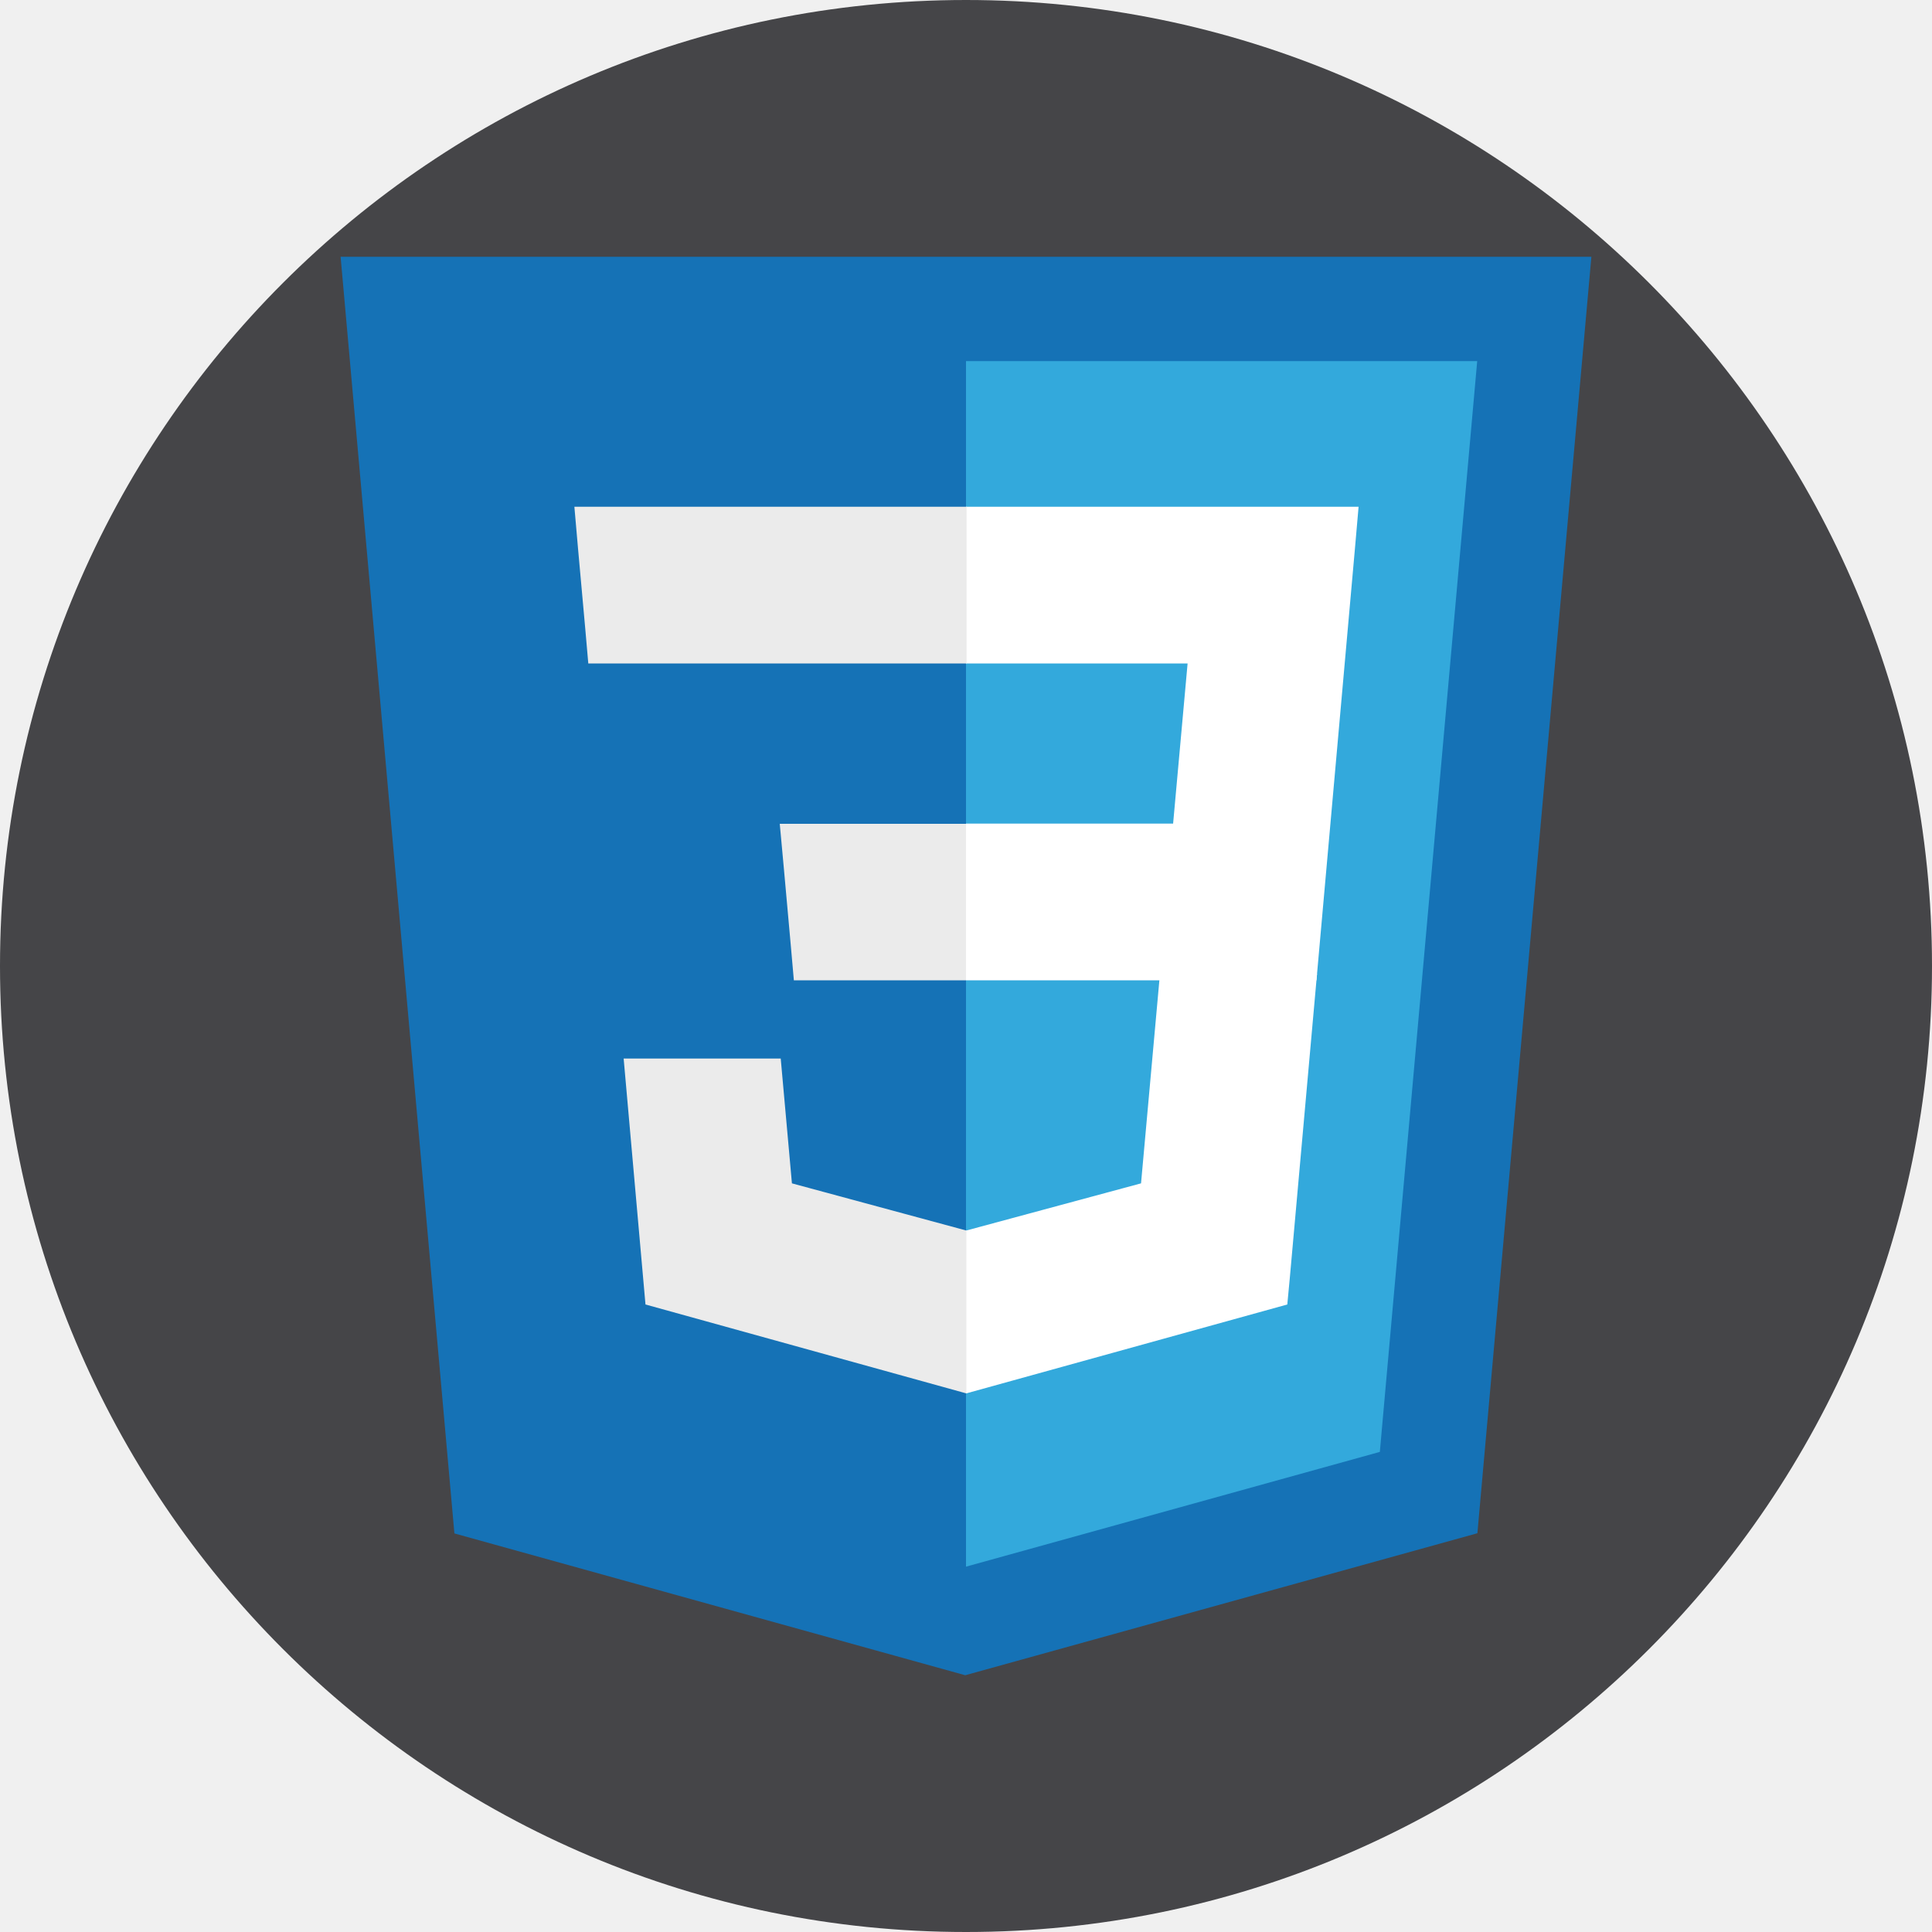
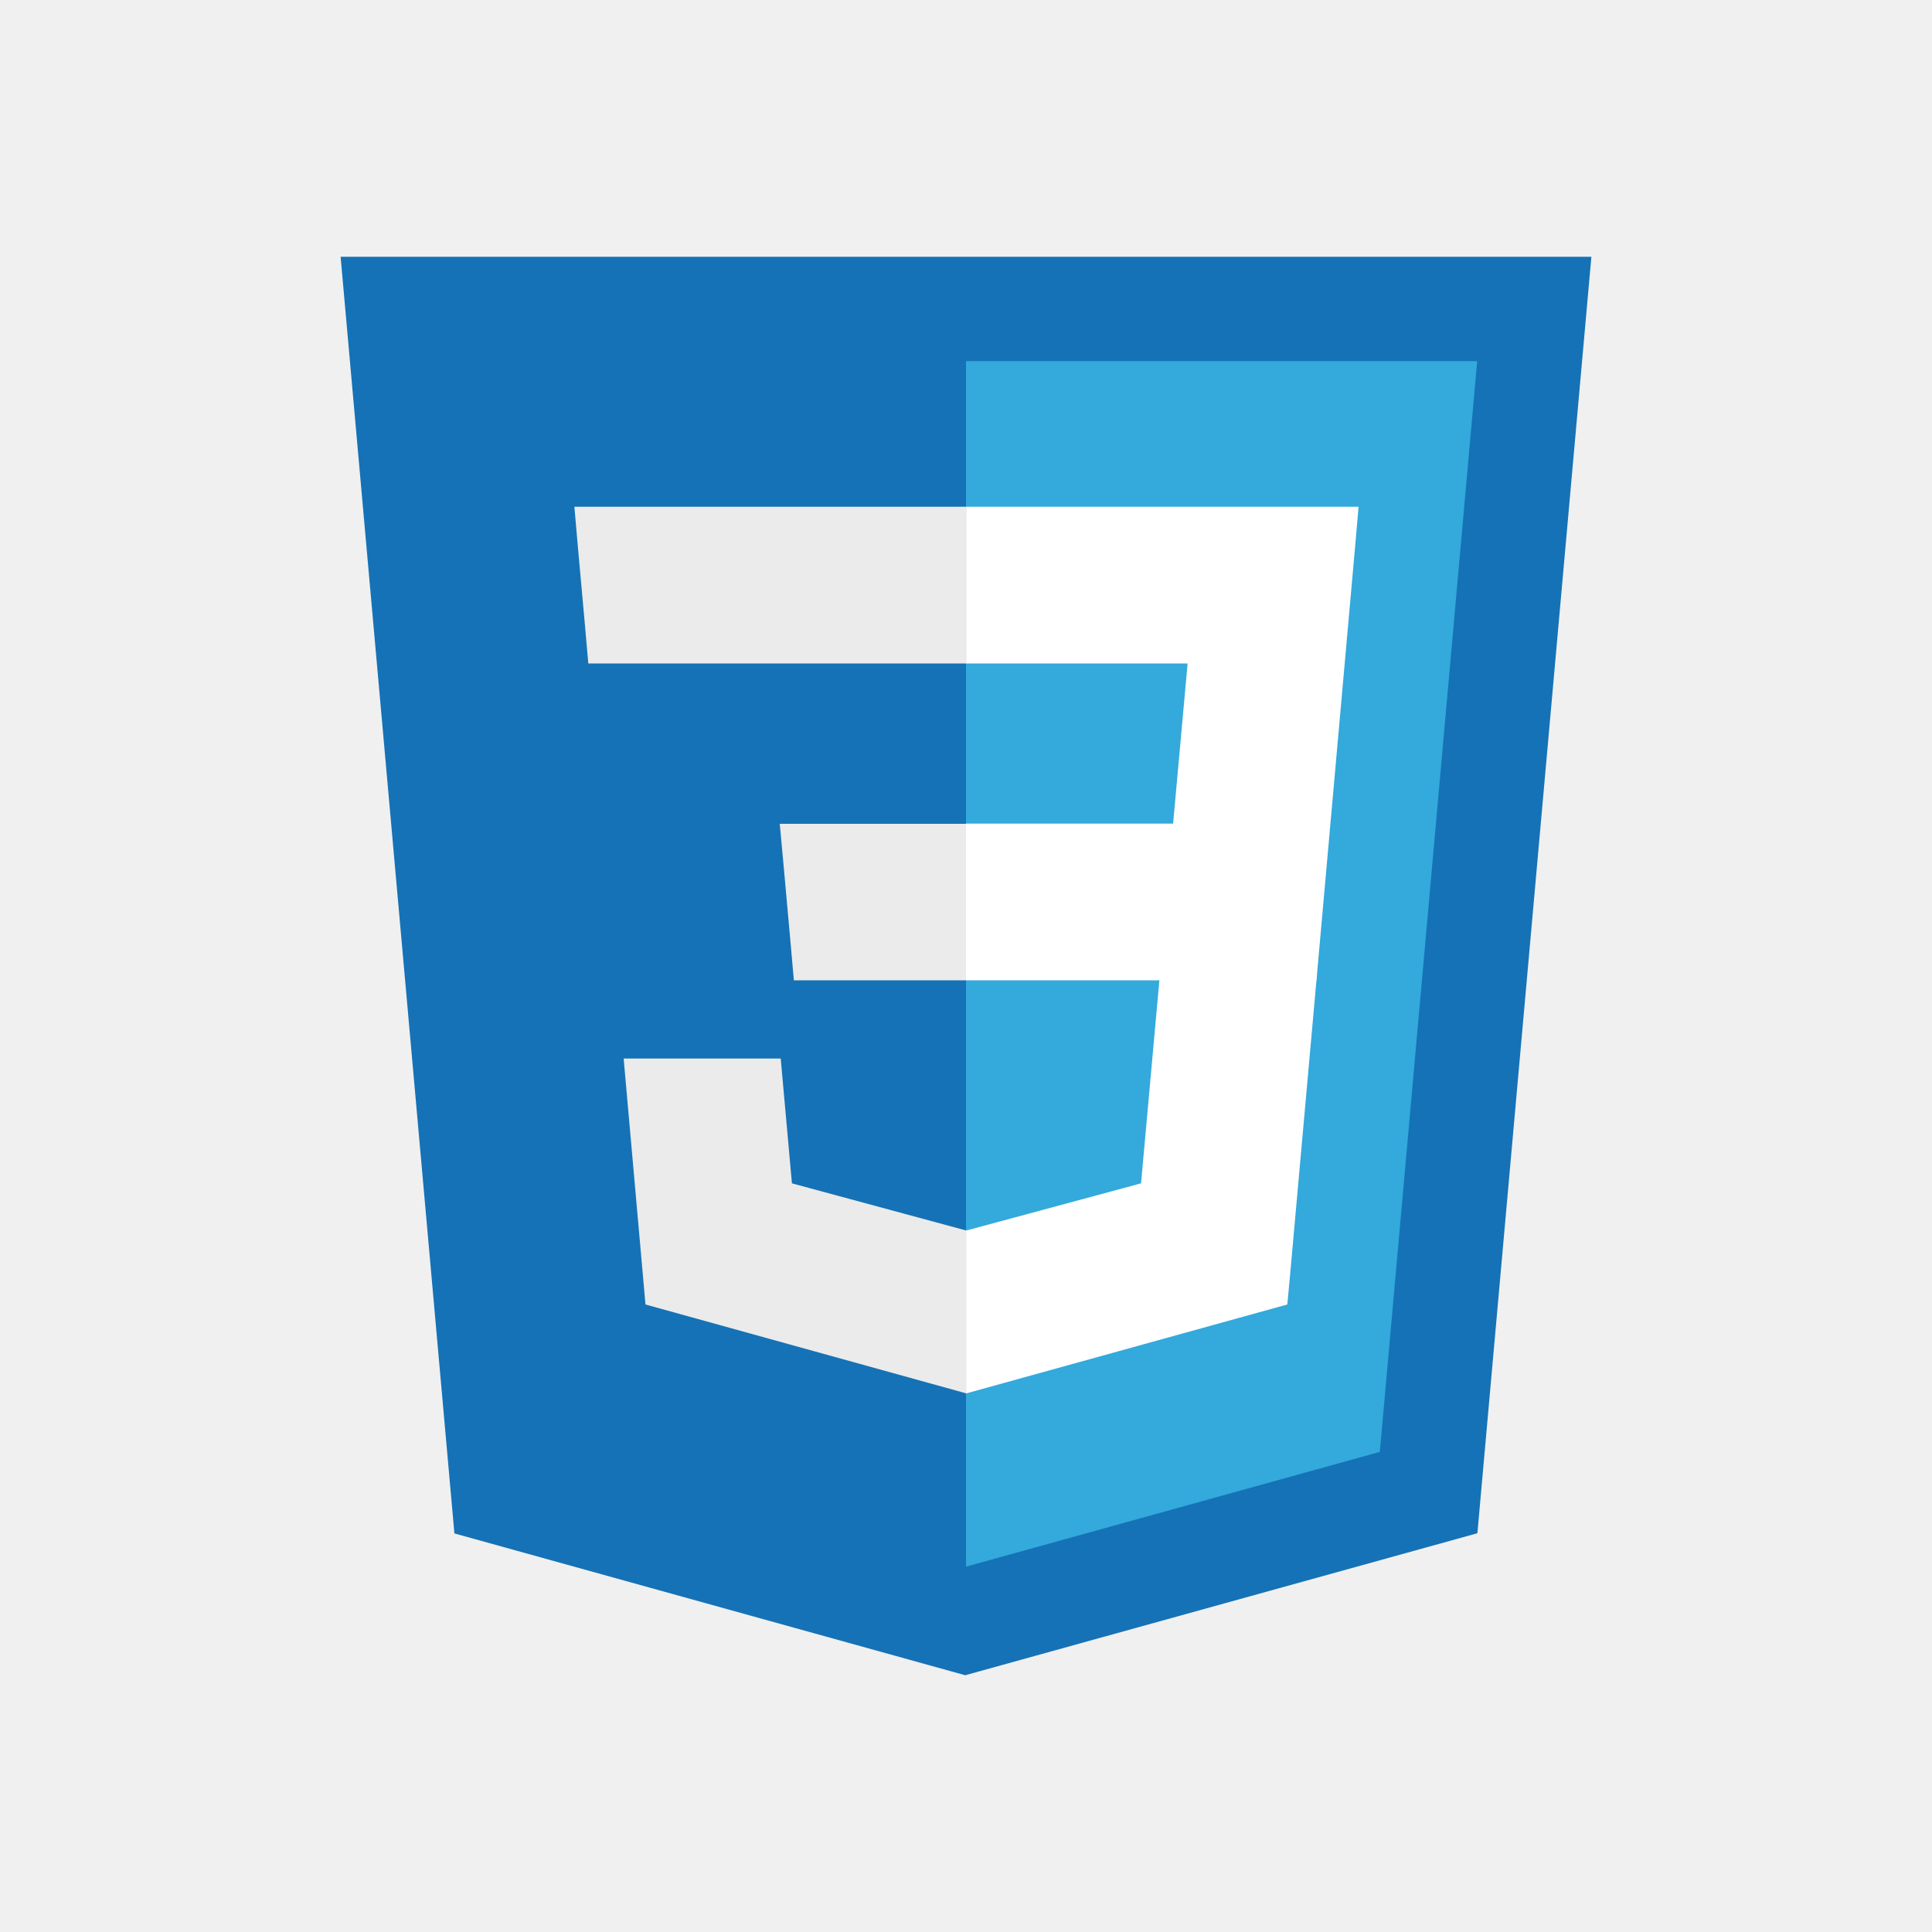
<svg xmlns="http://www.w3.org/2000/svg" viewBox="0 0 100 100" width="100" height="100">
-   <circle cx="50" cy="50" r="50" fill="#454548" />
  <path fill="#1572B6" d="M 23.52 79.37 L 17.63 13.29 L 82.37 13.29 L 76.47 79.36 L 49.96     86.71 L 23.52 79.37 L 23.52 79.37" />
  <path fill="#33A9DC" d="M 50 81.09 L 71.42 75.15 L 76.46 18.69 L 50 18.69 L 50 81.09" />
  <path fill="#fff" d="M 50 42.63 L 60.72 42.63 L 61.47 34.34 L 50 34.34 L 50 26.23     L 70.32 26.23 L 70.13 28.41 L 68.14 50.74 L 50 50.74 L 50 42.63" />
  <path fill="#EBEBEB" d="M 50.05 63.68 L 50.01 63.69 L 40.99 61.25 L 40.41 54.79 L 32.28     54.79 L 33.41 67.52 L 50.01 72.12 L 50.05 72.11 L 50.05 63.68 L 50.05 63.68" />
  <path fill="#fff" d="M 60.04 50.4 L 59.06 61.25 L 50.02 63.69 L 50.02 72.12 L 66.63 67.52     L 66.76 66.15 L 68.17 50.4 L 60.04 50.4" />
  <path fill="#EBEBEB" d="M 50.03 26.23 L 50.03 34.34 L 30.45 34.34 L 30.29 32.51 L     29.92 28.41 L 29.73 26.23 L 50.03 26.23 L 50.03 26.23 M 50 42.64 L 50 50.74 L 41.09 50.74     L 40.93 48.92 L 40.56 44.81 L 40.36 42.64 L 50 42.64 L 50 42.64" />
</svg>
